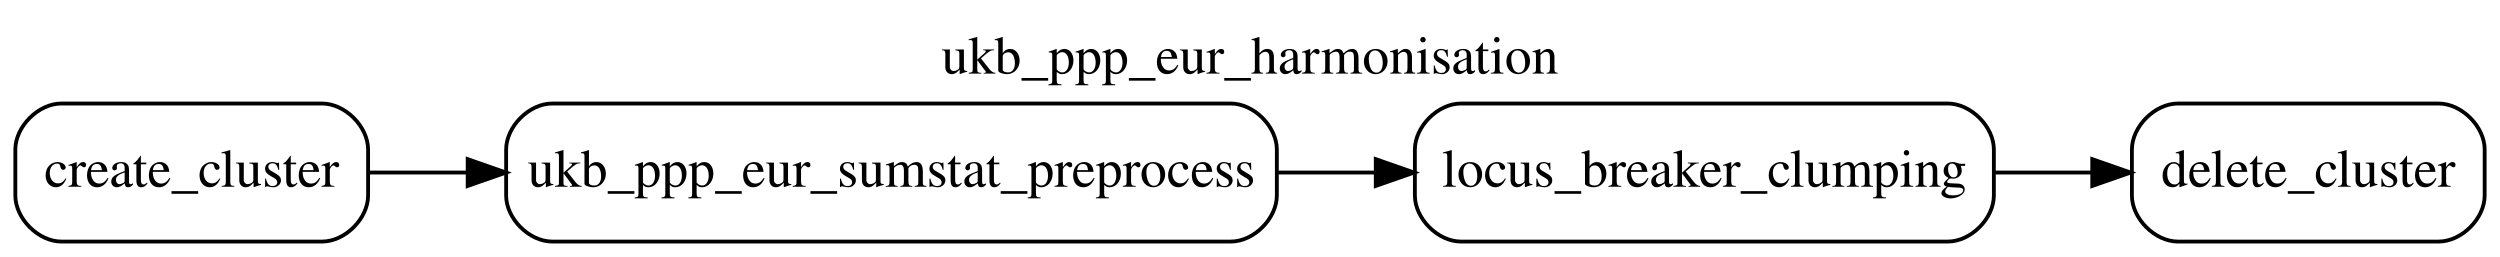
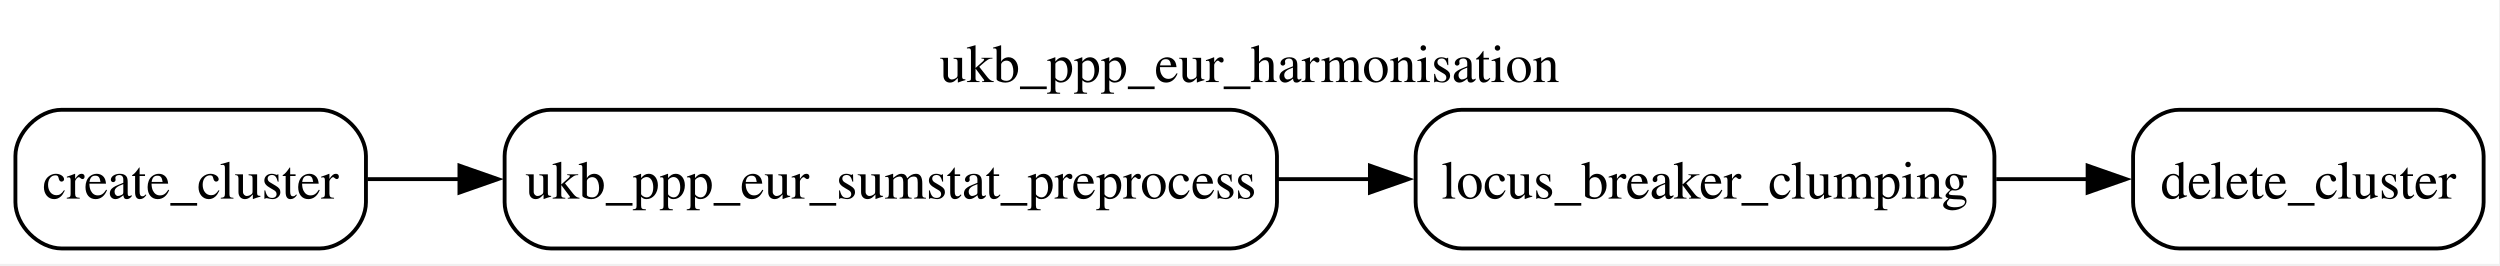
- <svg xmlns="http://www.w3.org/2000/svg" width="652pt" height="67pt" viewBox="0.00 0.00 652.00 67.00">
-   <g id="graph0" class="graph" transform="scale(1 1) rotate(0) translate(4 63)">
-     <polygon fill="white" stroke="transparent" points="-4,4 -4,-63 648,-63 648,4 -4,4" />
-     <text text-anchor="middle" x="322" y="-43.8" font-family="Times,serif" font-size="14.00">ukb_ppp_eur_harmonisation</text>
+ <svg xmlns="http://www.w3.org/2000/svg" width="649pt" height="69pt" viewBox="0.00 0.00 649.00 69.00">
+   <g id="graph0" class="graph" transform="scale(1 1) rotate(0) translate(4 64.5)">
+     <polygon fill="white" stroke="none" points="-4,4 -4,-64.5 644.75,-64.5 644.75,4 -4,4" />
+     <text xml:space="preserve" text-anchor="middle" x="320.38" y="-43.2" font-family="Times,serif" font-size="14.00">ukb_ppp_eur_harmonisation</text>
    <g id="node1" class="node">
-       <path fill="#ffffff" stroke="#000000" d="M80,-36C80,-36 12,-36 12,-36 6,-36 0,-30 0,-24 0,-24 0,-12 0,-12 0,-6 6,0 12,0 12,0 80,0 80,0 86,0 92,-6 92,-12 92,-12 92,-24 92,-24 92,-30 86,-36 80,-36" />
-       <text text-anchor="middle" x="46" y="-14.3" font-family="Times,serif" font-size="14.00">create_cluster</text>
+       <path fill="#ffffff" stroke="#000000" d="M79,-36C79,-36 12,-36 12,-36 6,-36 0,-30 0,-24 0,-24 0,-12 0,-12 0,-6 6,0 12,0 12,0 79,0 79,0 85,0 91,-6 91,-12 91,-12 91,-24 91,-24 91,-30 85,-36 79,-36" />
+       <text xml:space="preserve" text-anchor="middle" x="45.5" y="-12.95" font-family="Times,serif" font-size="14.00">create_cluster</text>
    </g>
    <g id="node4" class="node">
-       <path fill="#ffffff" stroke="#000000" d="M317,-36C317,-36 140,-36 140,-36 134,-36 128,-30 128,-24 128,-24 128,-12 128,-12 128,-6 134,0 140,0 140,0 317,0 317,0 323,0 329,-6 329,-12 329,-12 329,-24 329,-24 329,-30 323,-36 317,-36" />
-       <text text-anchor="middle" x="228.5" y="-14.3" font-family="Times,serif" font-size="14.00">ukb_ppp_eur_sumstat_preprocess</text>
+       <path fill="#ffffff" stroke="#000000" d="M315.5,-36C315.5,-36 139,-36 139,-36 133,-36 127,-30 127,-24 127,-24 127,-12 127,-12 127,-6 133,0 139,0 139,0 315.5,0 315.5,0 321.5,0 327.5,-6 327.5,-12 327.5,-12 327.5,-24 327.5,-24 327.5,-30 321.5,-36 315.5,-36" />
+       <text xml:space="preserve" text-anchor="middle" x="227.25" y="-12.95" font-family="Times,serif" font-size="14.00">ukb_ppp_eur_sumstat_preprocess</text>
    </g>
    <g id="edge1" class="edge">
-       <path fill="none" stroke="black" d="M92.08,-18C100.12,-18 108.81,-18 117.77,-18" />
-       <polygon fill="black" stroke="black" points="117.97,-21.5 127.97,-18 117.97,-14.5 117.97,-21.5" />
+       <path fill="none" stroke="black" d="M91.39,-18C98.9,-18 106.97,-18 115.3,-18" />
+       <polygon fill="black" stroke="black" points="115.27,-21.5 125.27,-18 115.27,-14.5 115.27,-21.5" />
    </g>
    <g id="node2" class="node">
-       <path fill="#ffffff" stroke="#000000" d="M632,-36C632,-36 564,-36 564,-36 558,-36 552,-30 552,-24 552,-24 552,-12 552,-12 552,-6 558,0 564,0 564,0 632,0 632,0 638,0 644,-6 644,-12 644,-12 644,-24 644,-24 644,-30 638,-36 632,-36" />
-       <text text-anchor="middle" x="598" y="-14.3" font-family="Times,serif" font-size="14.00">delete_cluster</text>
+       <path fill="#ffffff" stroke="#000000" d="M628.75,-36C628.75,-36 561.75,-36 561.75,-36 555.75,-36 549.75,-30 549.75,-24 549.75,-24 549.75,-12 549.75,-12 549.75,-6 555.75,0 561.75,0 561.75,0 628.75,0 628.75,0 634.75,0 640.75,-6 640.75,-12 640.75,-12 640.75,-24 640.75,-24 640.75,-30 634.75,-36 628.75,-36" />
+       <text xml:space="preserve" text-anchor="middle" x="595.25" y="-12.95" font-family="Times,serif" font-size="14.00">delete_cluster</text>
    </g>
    <g id="node3" class="node">
-       <path fill="#ffffff" stroke="#000000" d="M504,-36C504,-36 377,-36 377,-36 371,-36 365,-30 365,-24 365,-24 365,-12 365,-12 365,-6 371,0 377,0 377,0 504,0 504,0 510,0 516,-6 516,-12 516,-12 516,-24 516,-24 516,-30 510,-36 504,-36" />
-       <text text-anchor="middle" x="440.5" y="-14.3" font-family="Times,serif" font-size="14.00">locus_breaker_clumping</text>
+       <path fill="#ffffff" stroke="#000000" d="M501.75,-36C501.75,-36 375.5,-36 375.5,-36 369.5,-36 363.5,-30 363.5,-24 363.5,-24 363.5,-12 363.5,-12 363.5,-6 369.5,0 375.5,0 375.5,0 501.75,0 501.75,0 507.75,0 513.75,-6 513.75,-12 513.75,-12 513.75,-24 513.75,-24 513.75,-30 507.75,-36 501.75,-36" />
+       <text xml:space="preserve" text-anchor="middle" x="438.62" y="-12.95" font-family="Times,serif" font-size="14.00">locus_breaker_clumping</text>
    </g>
    <g id="edge2" class="edge">
-       <path fill="none" stroke="black" d="M516.06,-18C524.61,-18 533.21,-18 541.45,-18" />
-       <polygon fill="black" stroke="black" points="541.66,-21.5 551.66,-18 541.66,-14.5 541.66,-21.5" />
+       <path fill="none" stroke="black" d="M514.22,-18C522.22,-18 530.26,-18 537.99,-18" />
+       <polygon fill="black" stroke="black" points="537.94,-21.5 547.94,-18 537.94,-14.5 537.94,-21.5" />
    </g>
    <g id="edge3" class="edge">
-       <path fill="none" stroke="black" d="M329.27,-18C337.77,-18 346.32,-18 354.69,-18" />
-       <polygon fill="black" stroke="black" points="354.8,-21.5 364.8,-18 354.8,-14.5 354.8,-21.5" />
+       <path fill="none" stroke="black" d="M327.73,-18C335.74,-18 343.79,-18 351.69,-18" />
+       <polygon fill="black" stroke="black" points="351.63,-21.5 361.63,-18 351.63,-14.5 351.63,-21.5" />
    </g>
  </g>
</svg>
